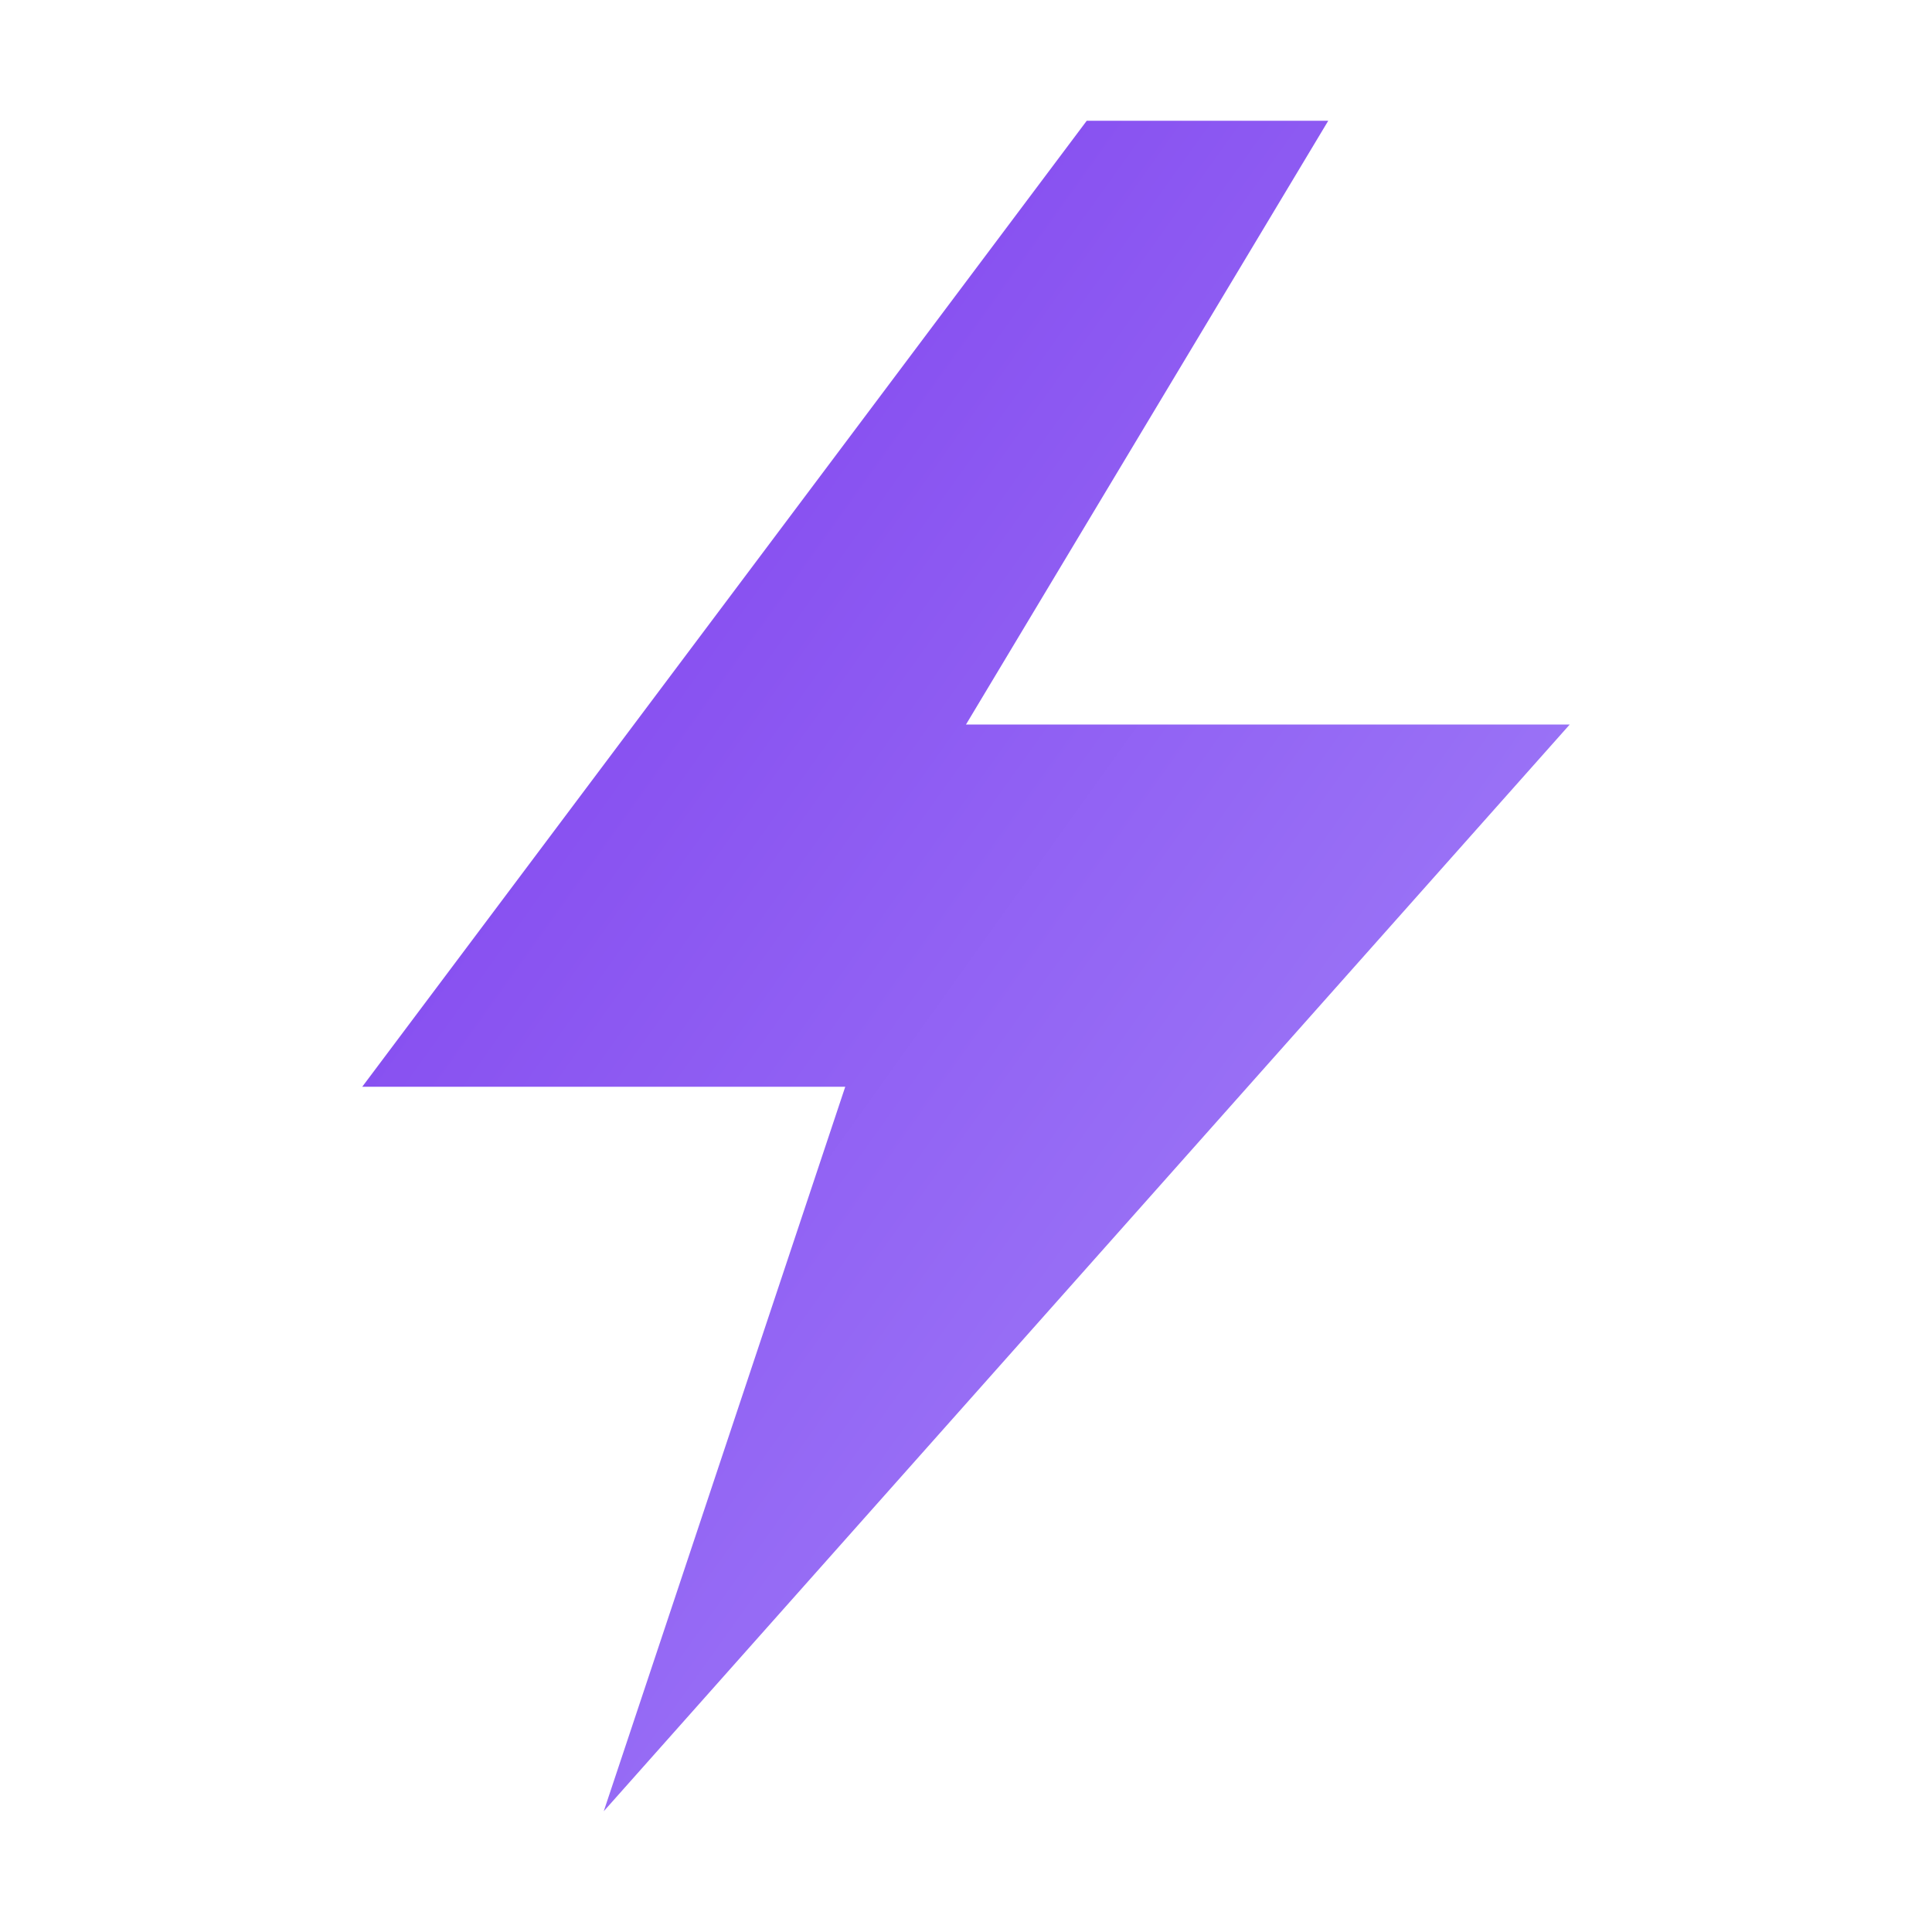
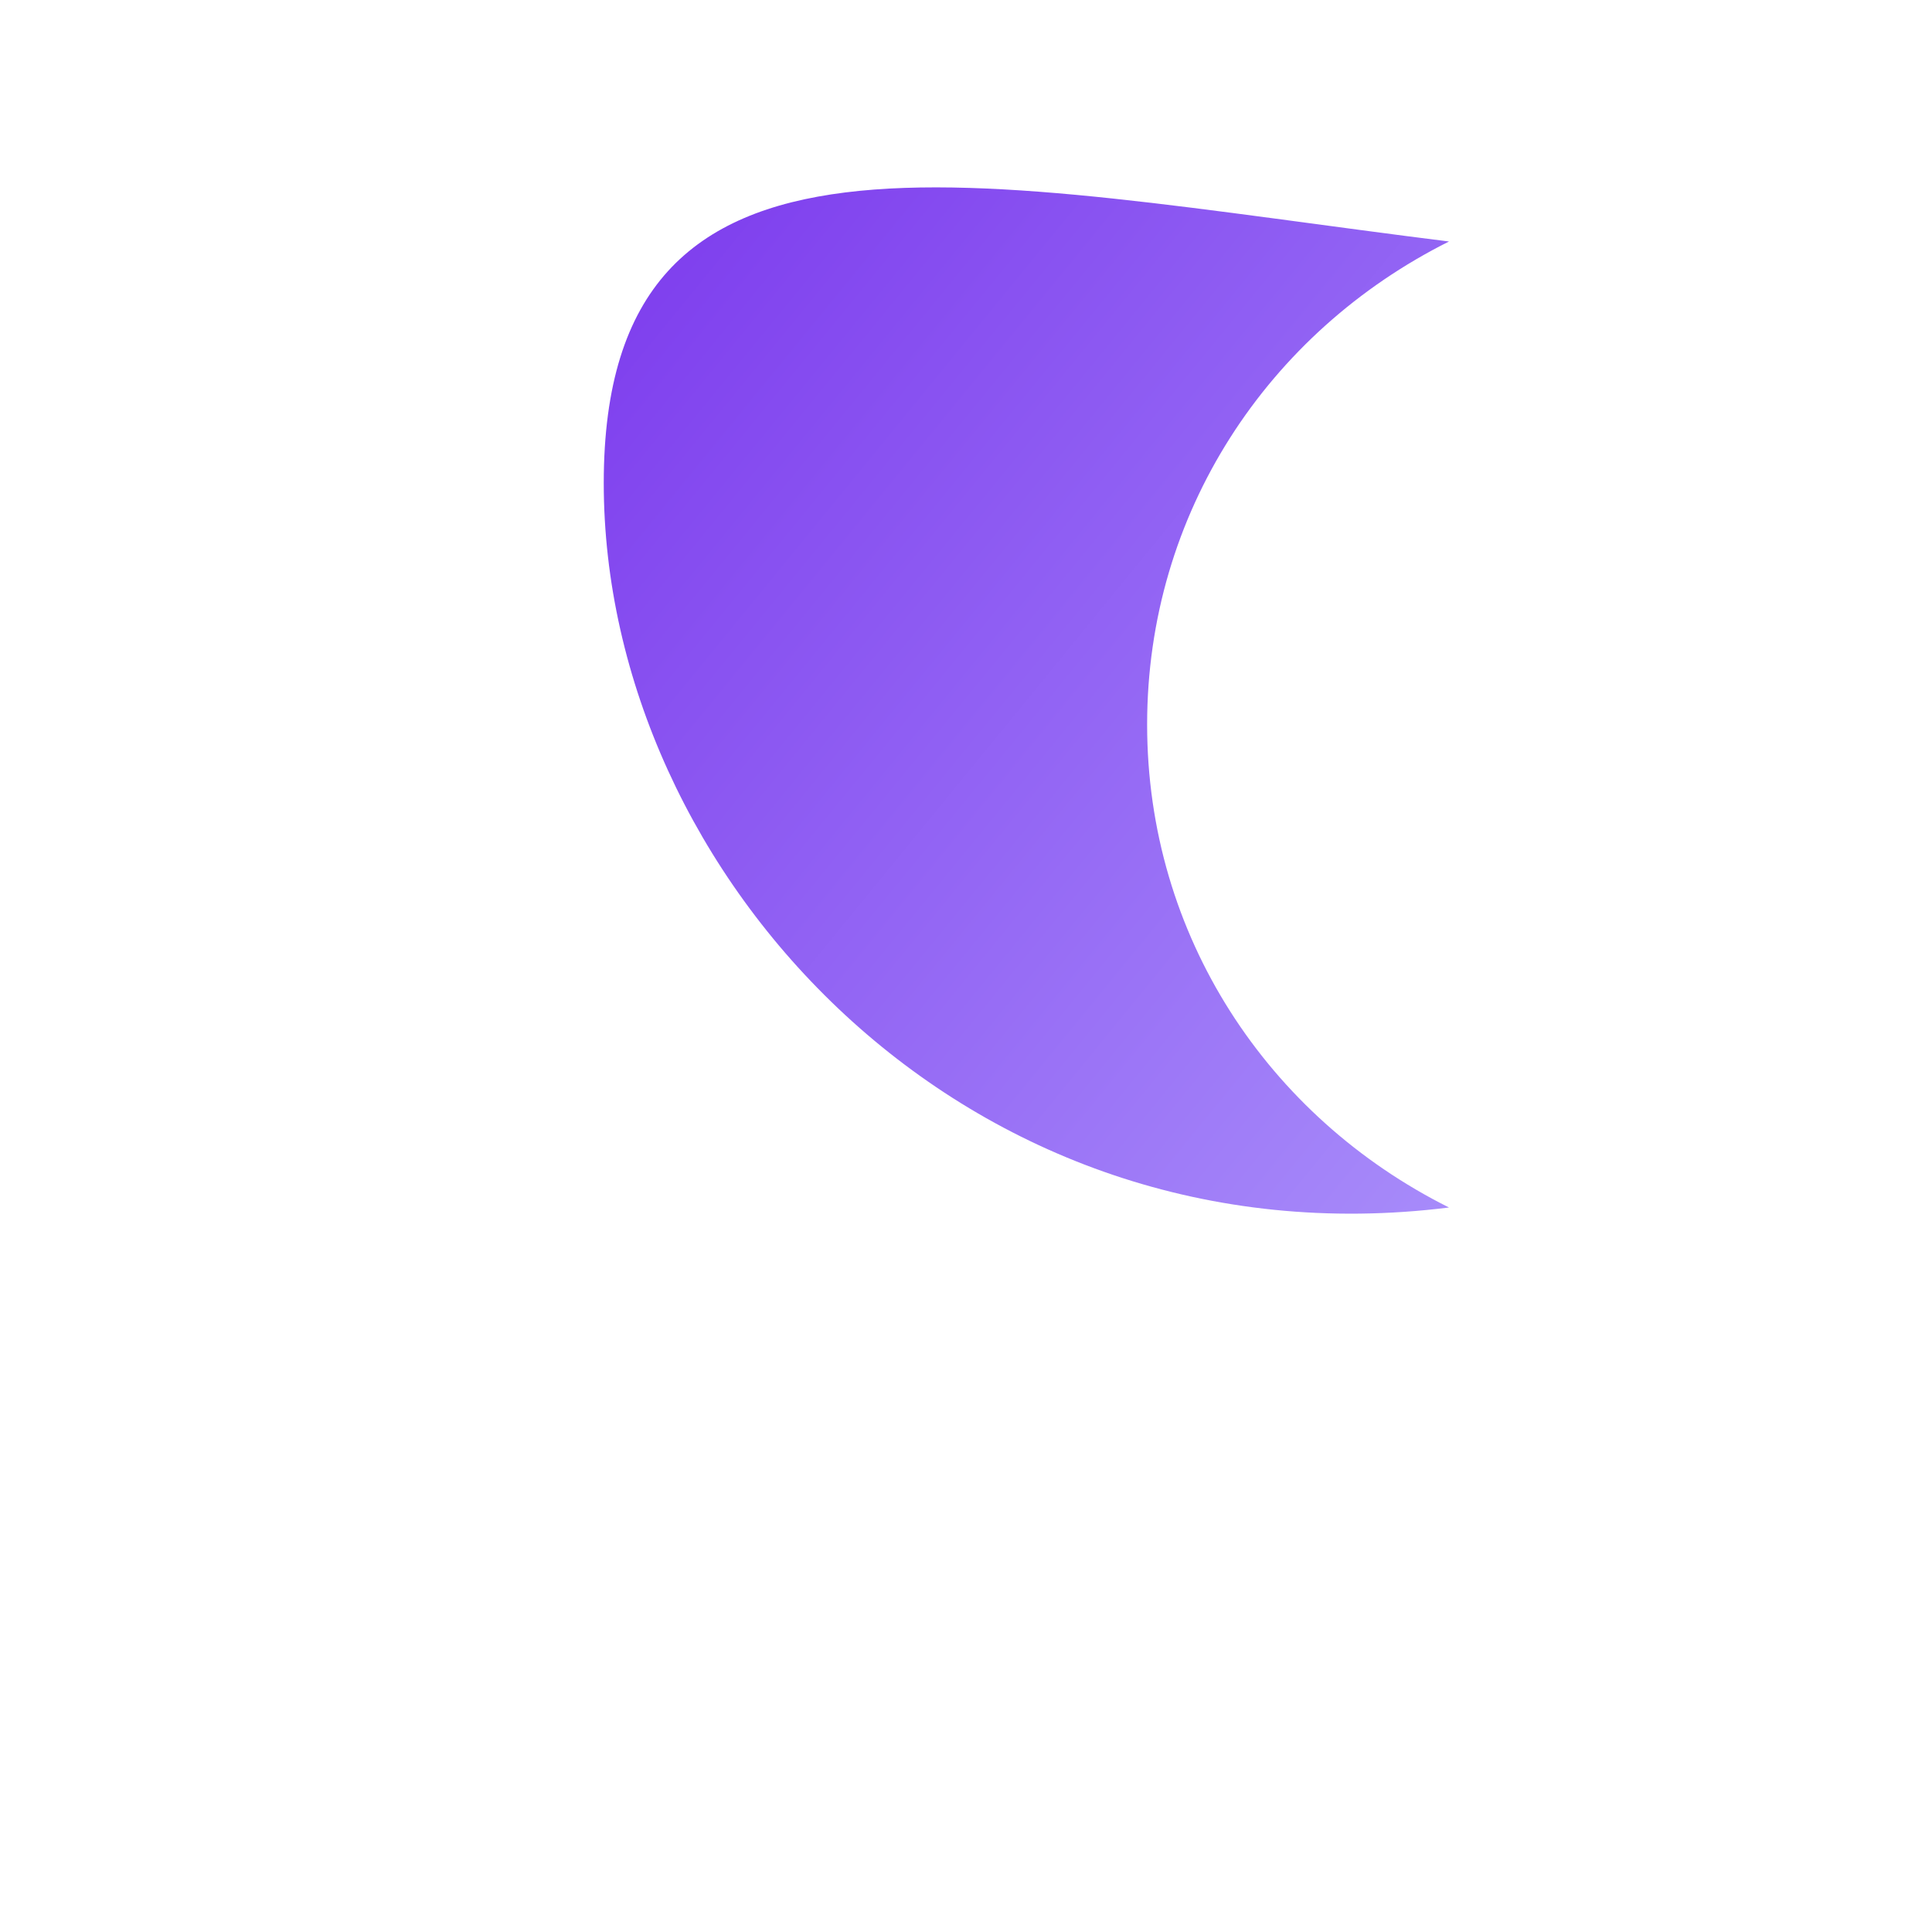
<svg xmlns="http://www.w3.org/2000/svg" viewBox="0 0 32 32">
  <defs>
    <linearGradient id="g" x1="0%" y1="0%" x2="100%" y2="100%">
      <stop offset="0%" style="stop-color:#7c3aed" />
      <stop offset="100%" style="stop-color:#a78bfa" />
    </linearGradient>
  </defs>
-   <polygon points="18,2 6,18 14,18 10,30 26,12 16,12 22,2" fill="url(#g)" />
+   <path d="M24 4c-3 1.5-5 4.5-5 8s2 6.5 5 8c-8 1-14-5.5-14-12S16 3 24 4z" fill="url(#g)" />
</svg>
